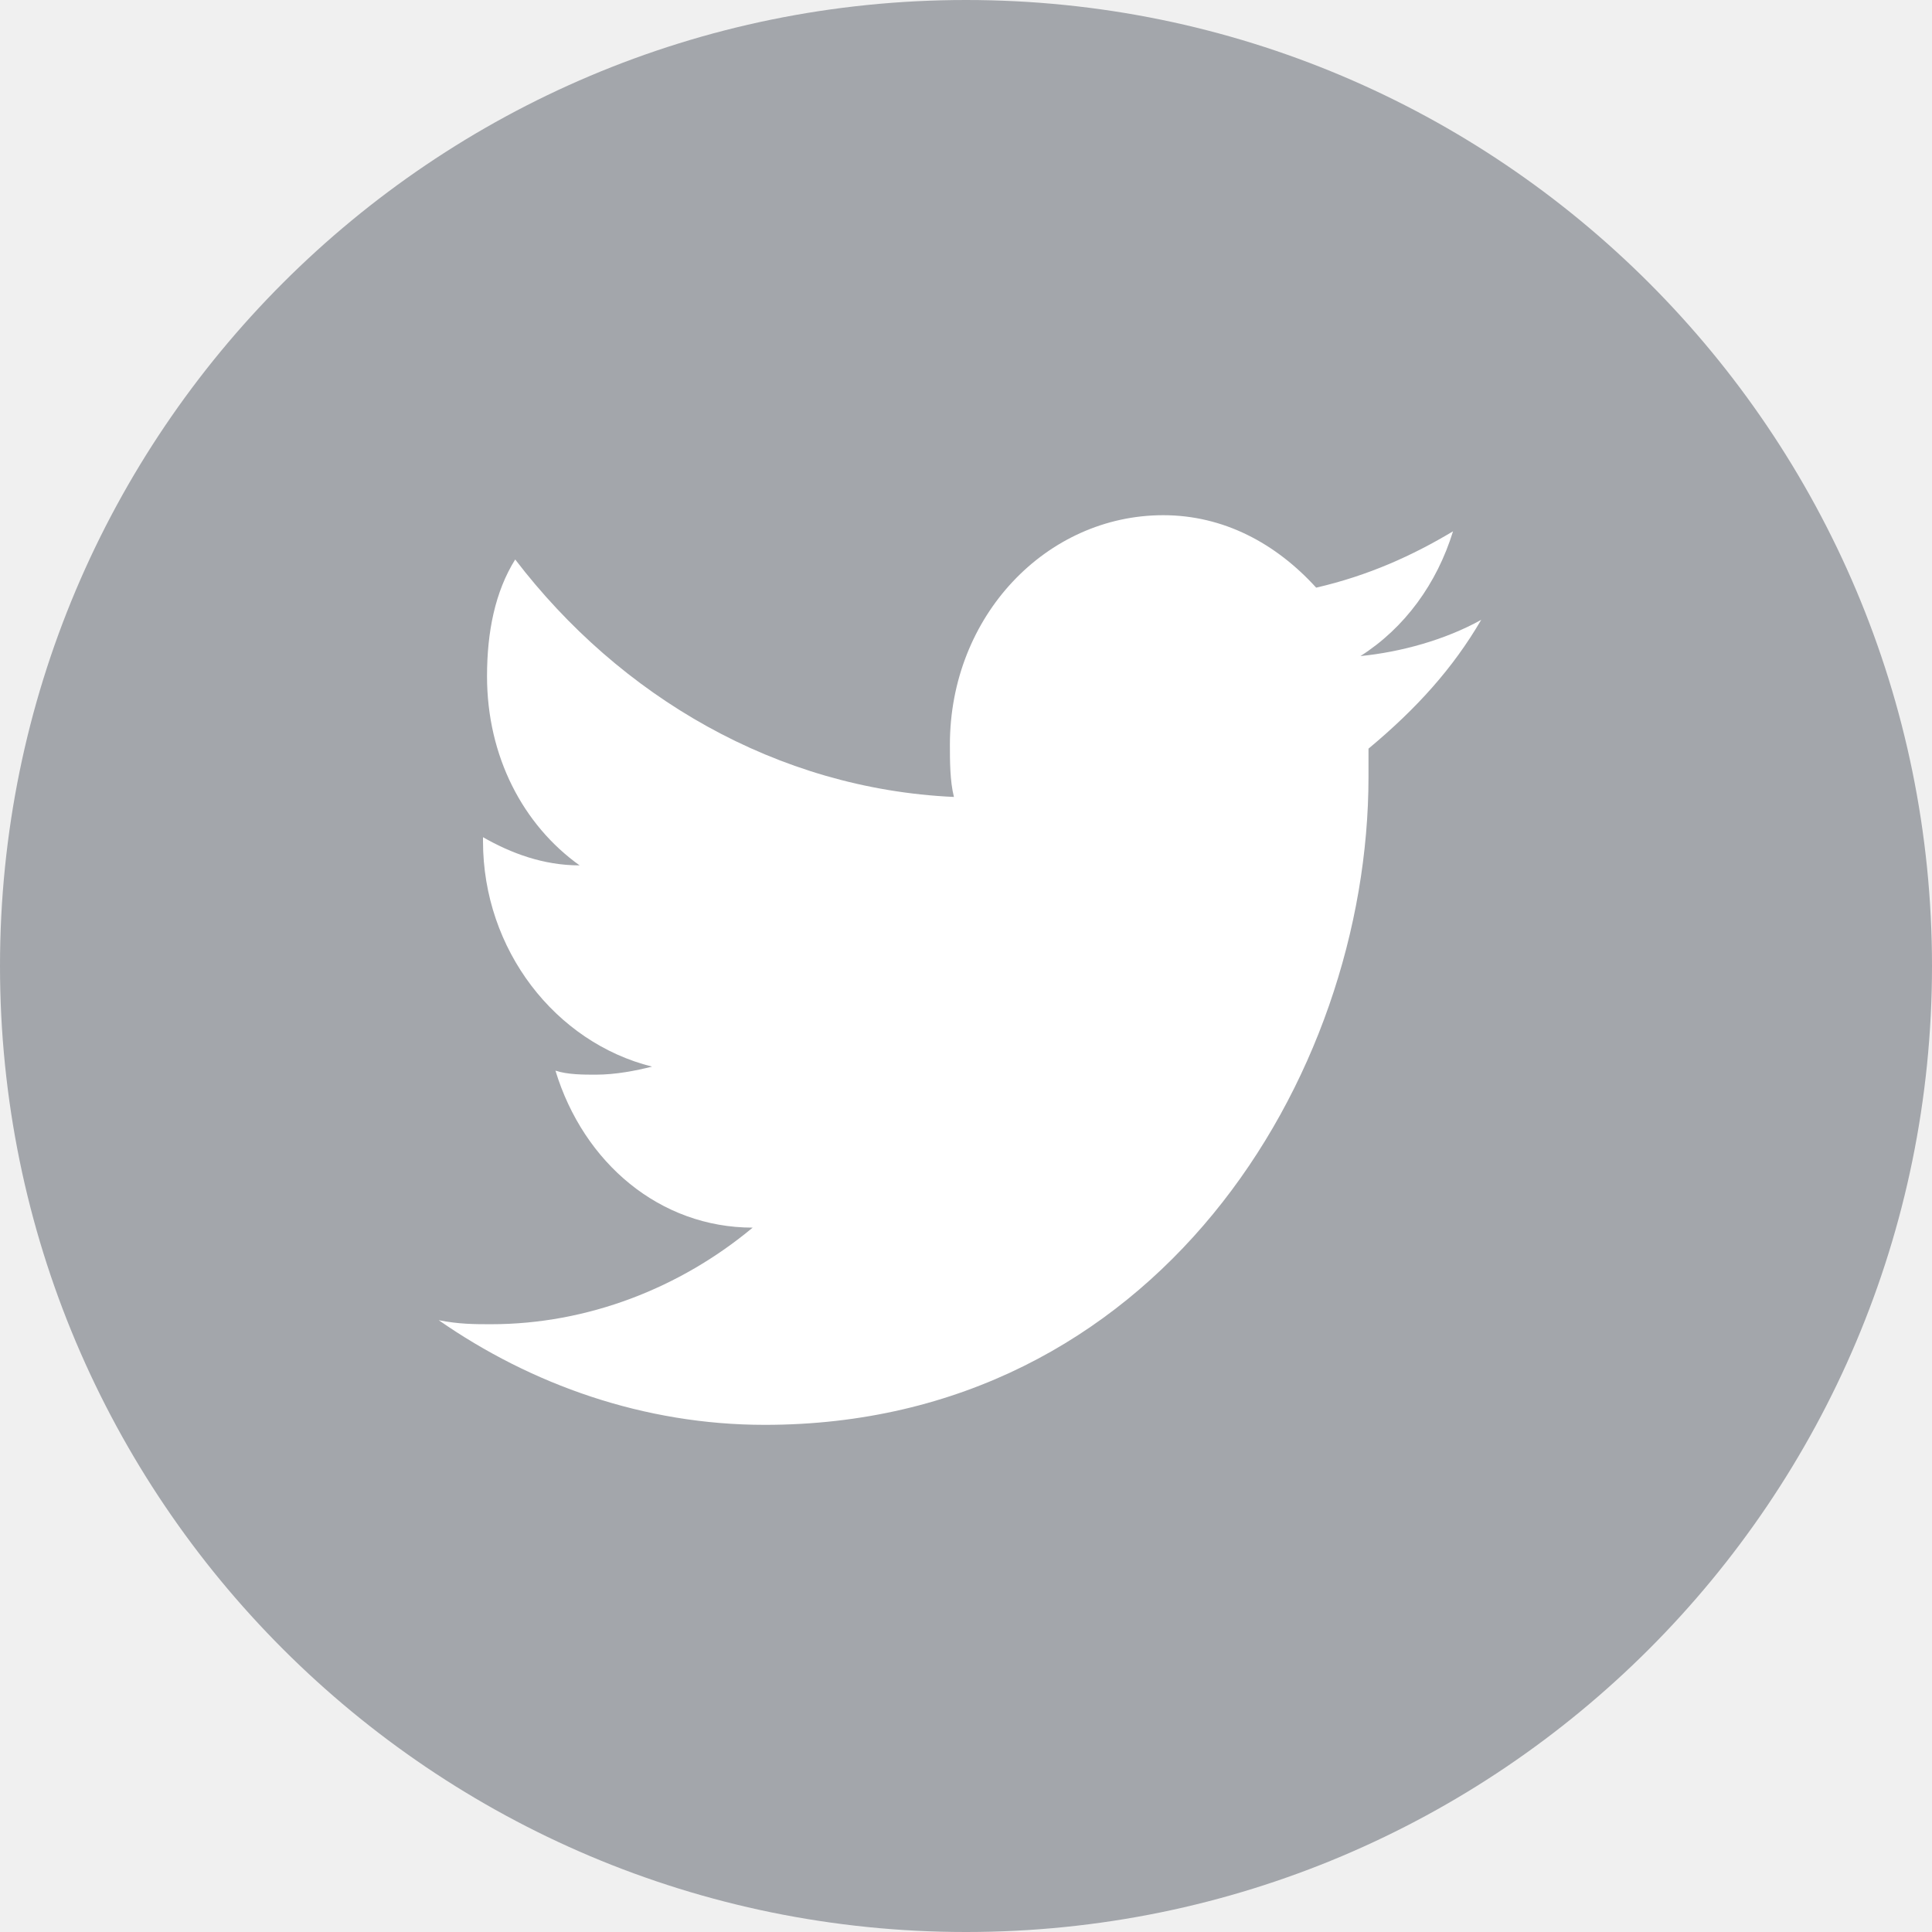
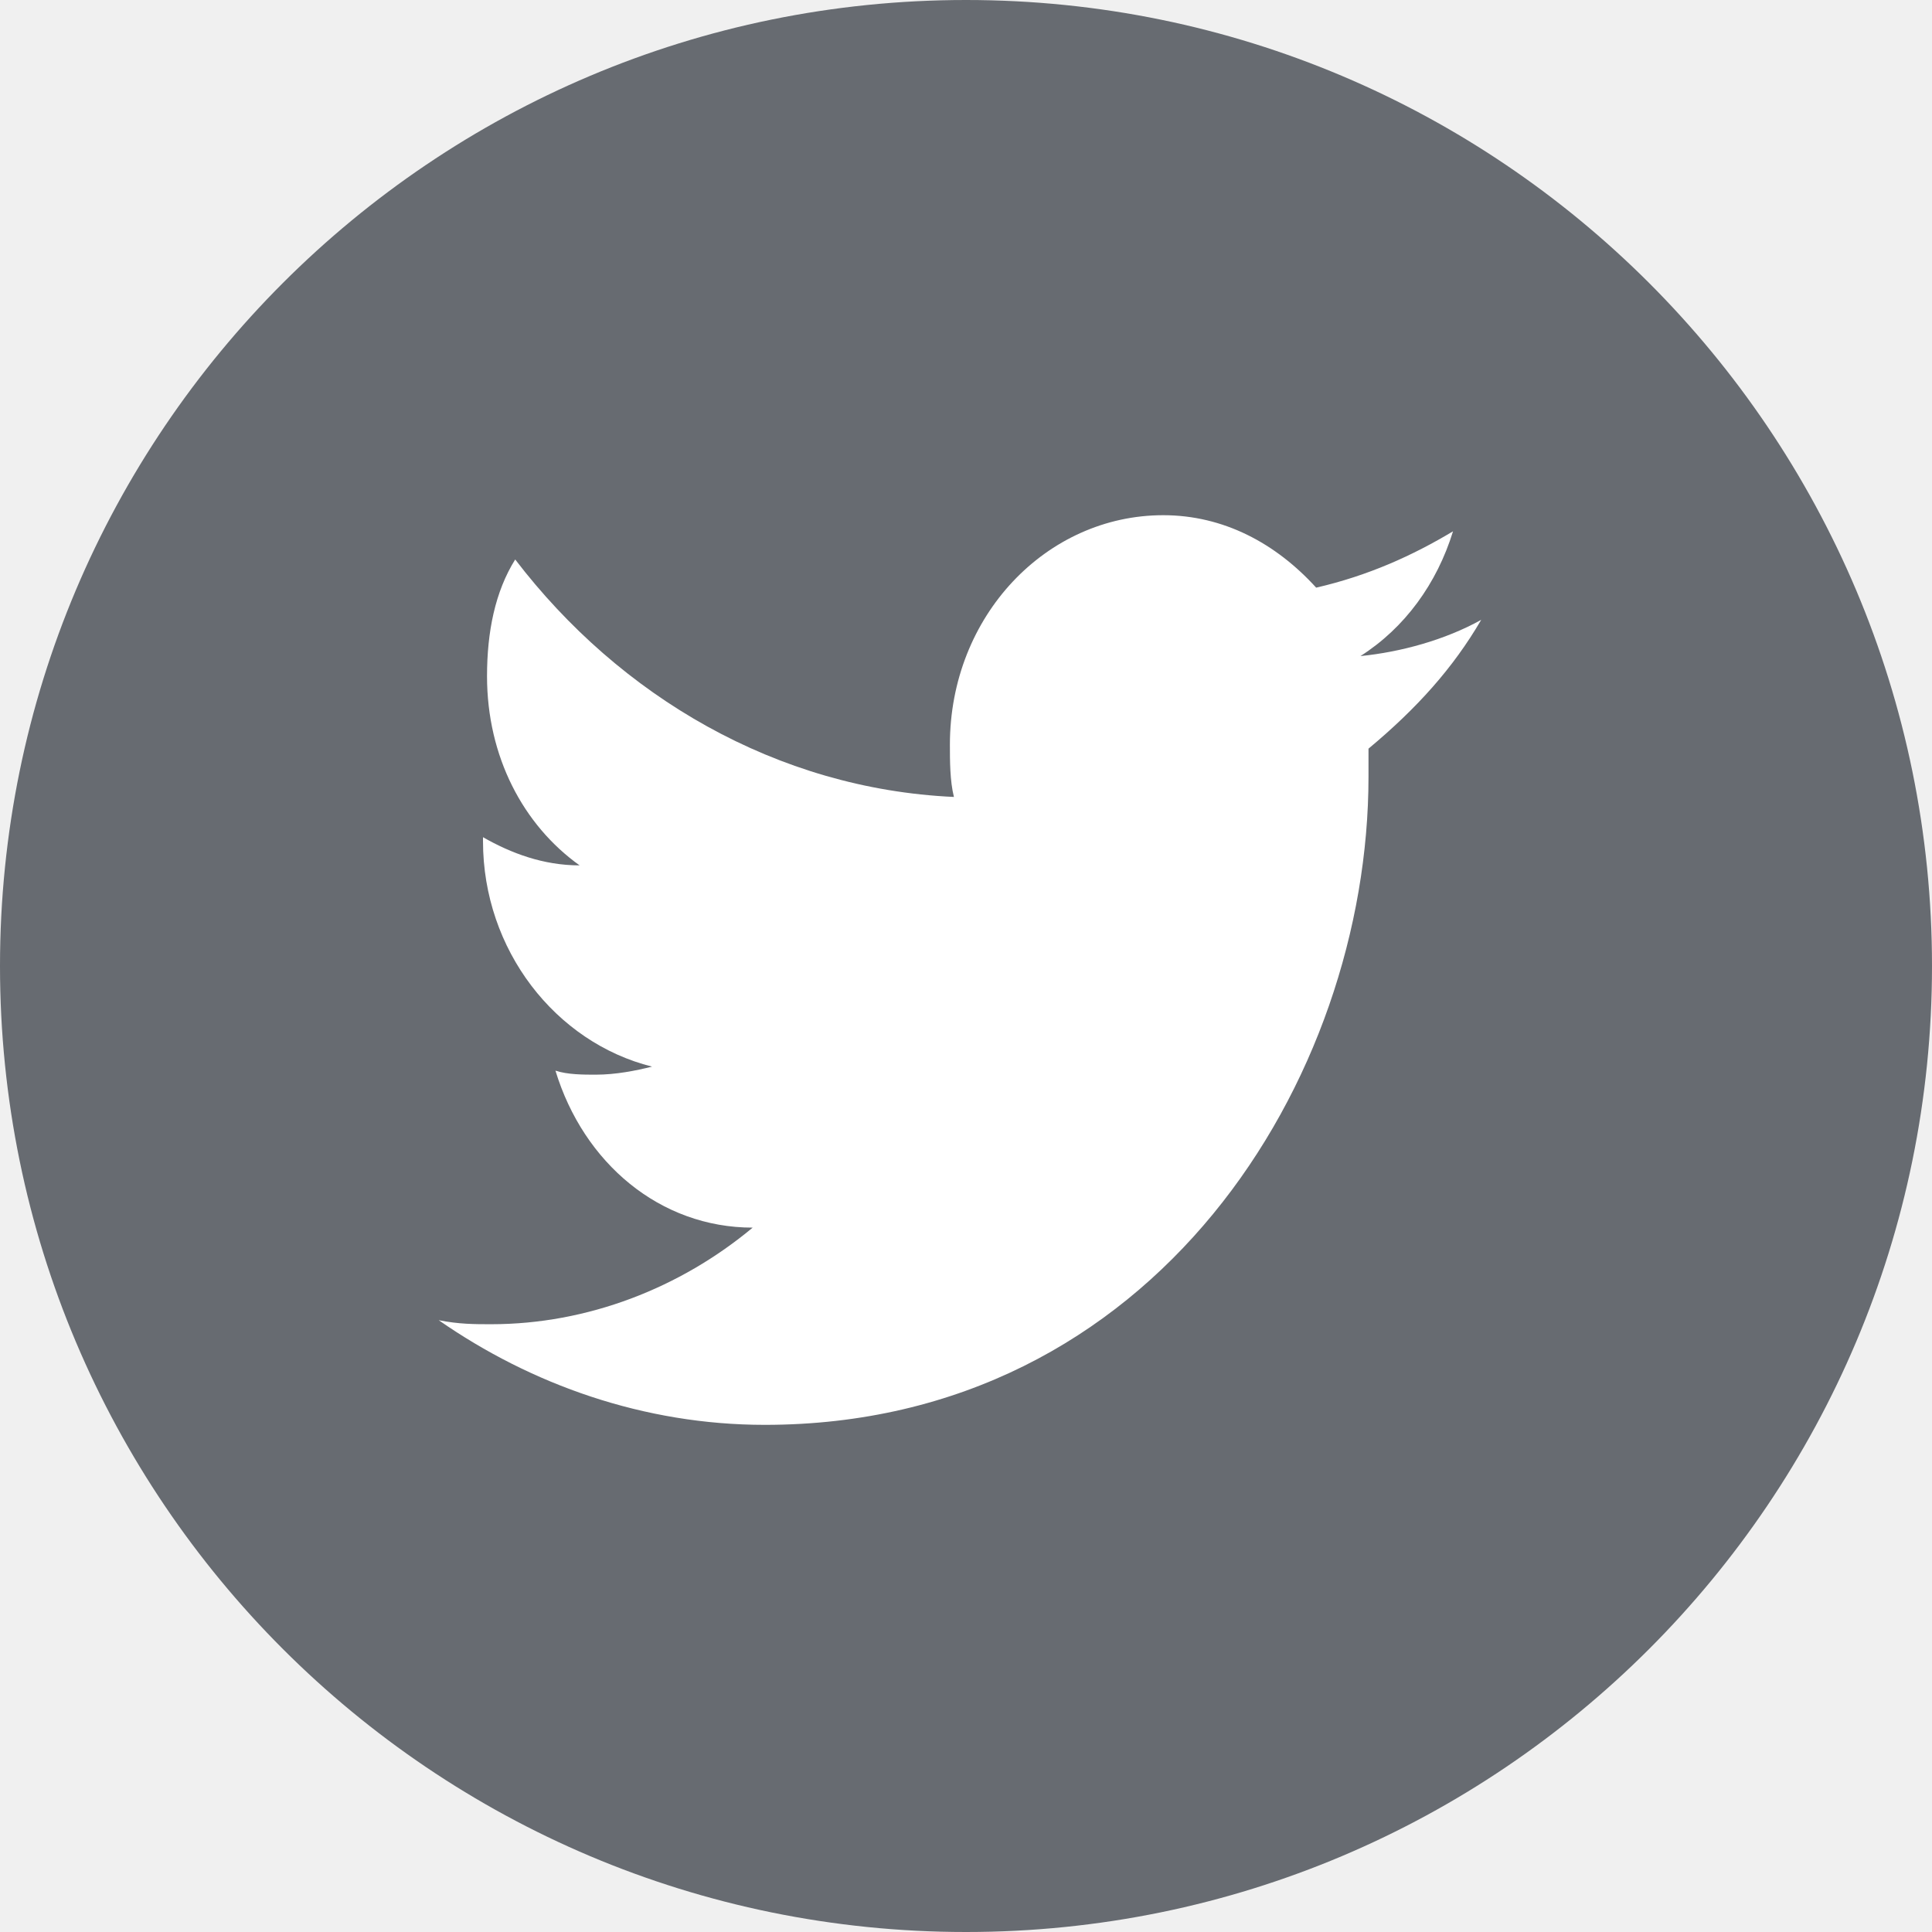
<svg xmlns="http://www.w3.org/2000/svg" width="60px" height="60px" viewBox="0 0 60 60" version="1.1">
  <defs />
  <g id="Page-1" stroke="none" stroke-width="1" fill="none" fill-rule="evenodd">
    <g id="1481947434_twitter_circle">
-       <circle id="Oval" fill="#A3A6AB" cx="30" cy="30" r="30" />
+       <circle id="Oval" fill="#676B71" cx="30" cy="30" r="30" />
      <path d="M46,19.25 C44.875,19.875 43.5,20.25 42.25,20.375 C43.625,19.5 44.625,18.125 45.125,16.5 C43.875,17.25 42.5,17.875 40.875,18.25 C39.625,16.875 38,16 36.125,16 C32.5,16 29.5,19.125 29.5,23.125 C29.5,23.625 29.5,24.25 29.625,24.75 C24.125,24.5 19.25,21.625 16,17.375 C15.375,18.375 15.125,19.625 15.125,21 C15.125,23.5 16.25,25.625 18,26.875 C16.875,26.875 15.875,26.5 15,26 L15,26.125 C15,29.5 17.25,32.375 20.25,33.125 C19.75,33.25 19.125,33.375 18.5,33.375 C18.125,33.375 17.625,33.375 17.25,33.25 C18.125,36.125 20.5,38.125 23.375,38.125 C21.125,40 18.25,41.125 15.25,41.125 C14.75,41.125 14.25,41.125 13.625,41 C16.5,43 20,44.25 23.75,44.25 C35.875,44.25 42.5,33.5 42.5,24.125 L42.5,23.25 C44,22 45.125,20.75 46,19.25 L46,19.25 Z" id="Shape" fill="#FFFFFF" />
    </g>
  </g>
</svg>
